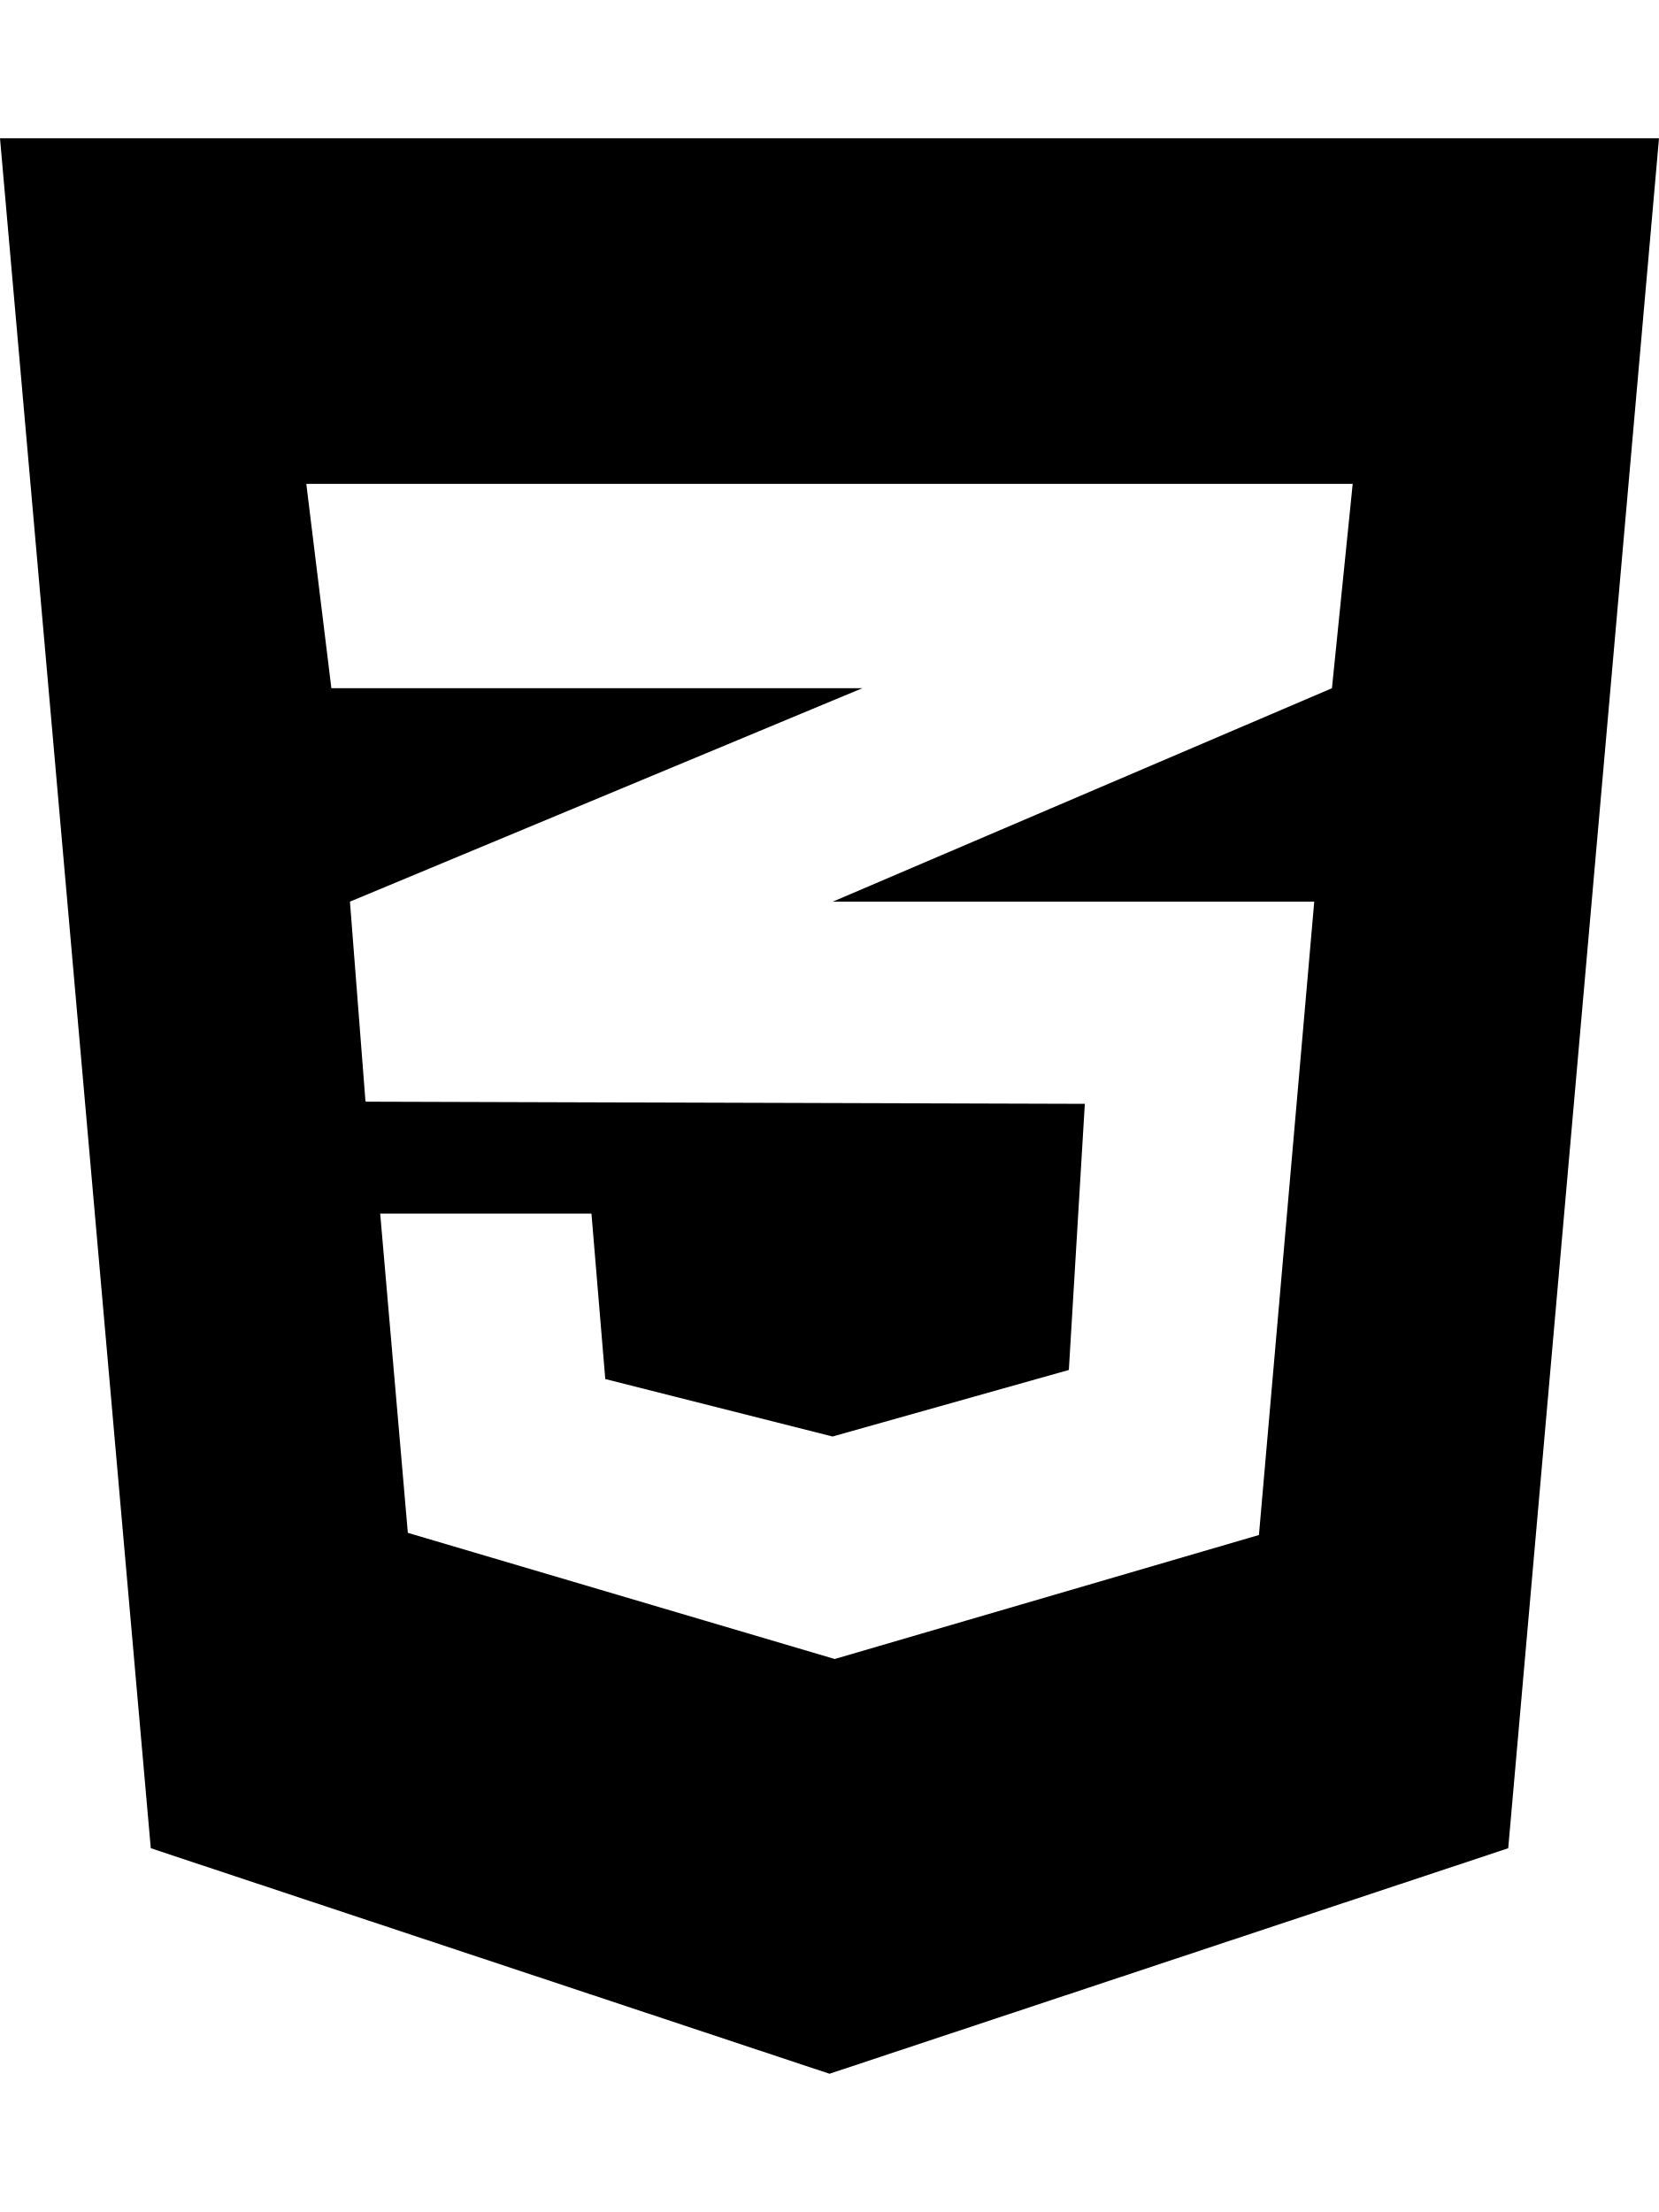
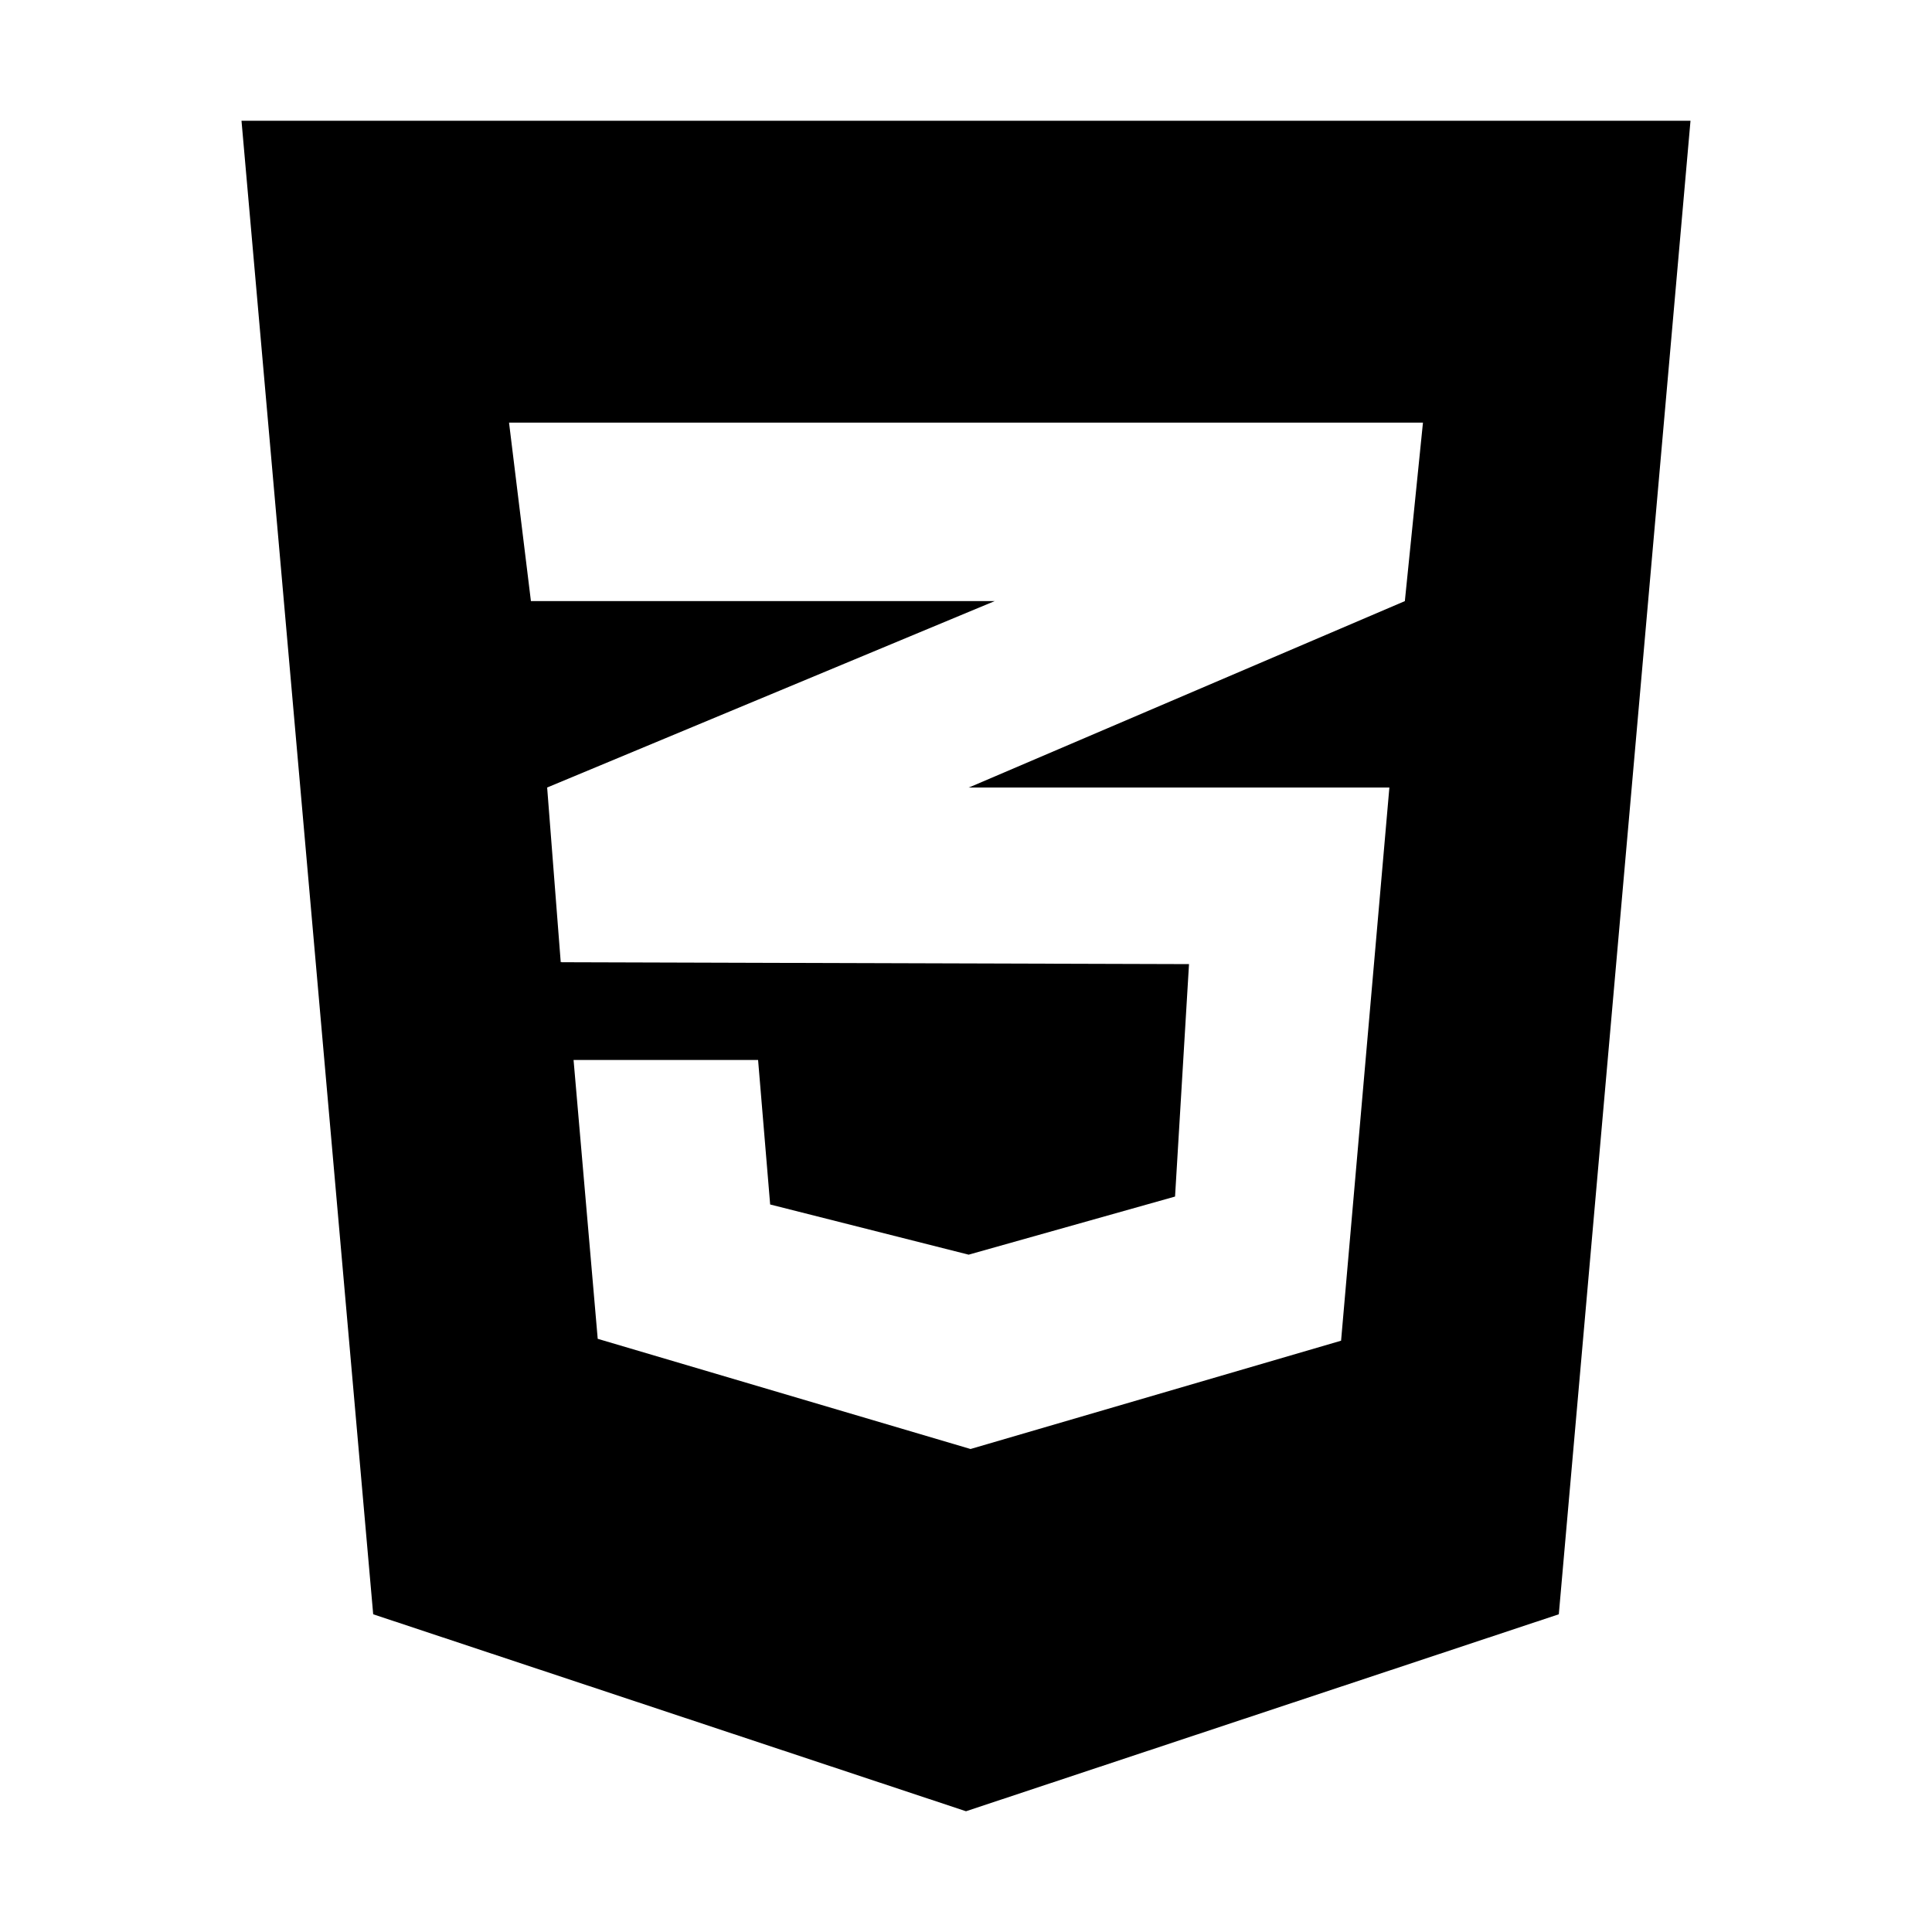
- <svg xmlns="http://www.w3.org/2000/svg" viewBox="0 0 384 512">
+ <svg xmlns="http://www.w3.org/2000/svg" width="30" height="30" viewBox="0 0 384 512">
  <path d="M0 32l34.9 395.8L192 480l157.1-52.2L384 32H0zm313.1 80l-4.8 47.3L193 208.6l-.3.1h111.5l-12.8 146.6-98.2 28.7-98.8-29.2-6.4-73.9h48.9l3.2 38.3 52.6 13.3 54.7-15.4 3.7-61.6-166.3-.5v-.1l-.2.1-3.6-46.3L193.1 162l6.5-2.7H76.7L70.9 112h242.2z" />
</svg>
